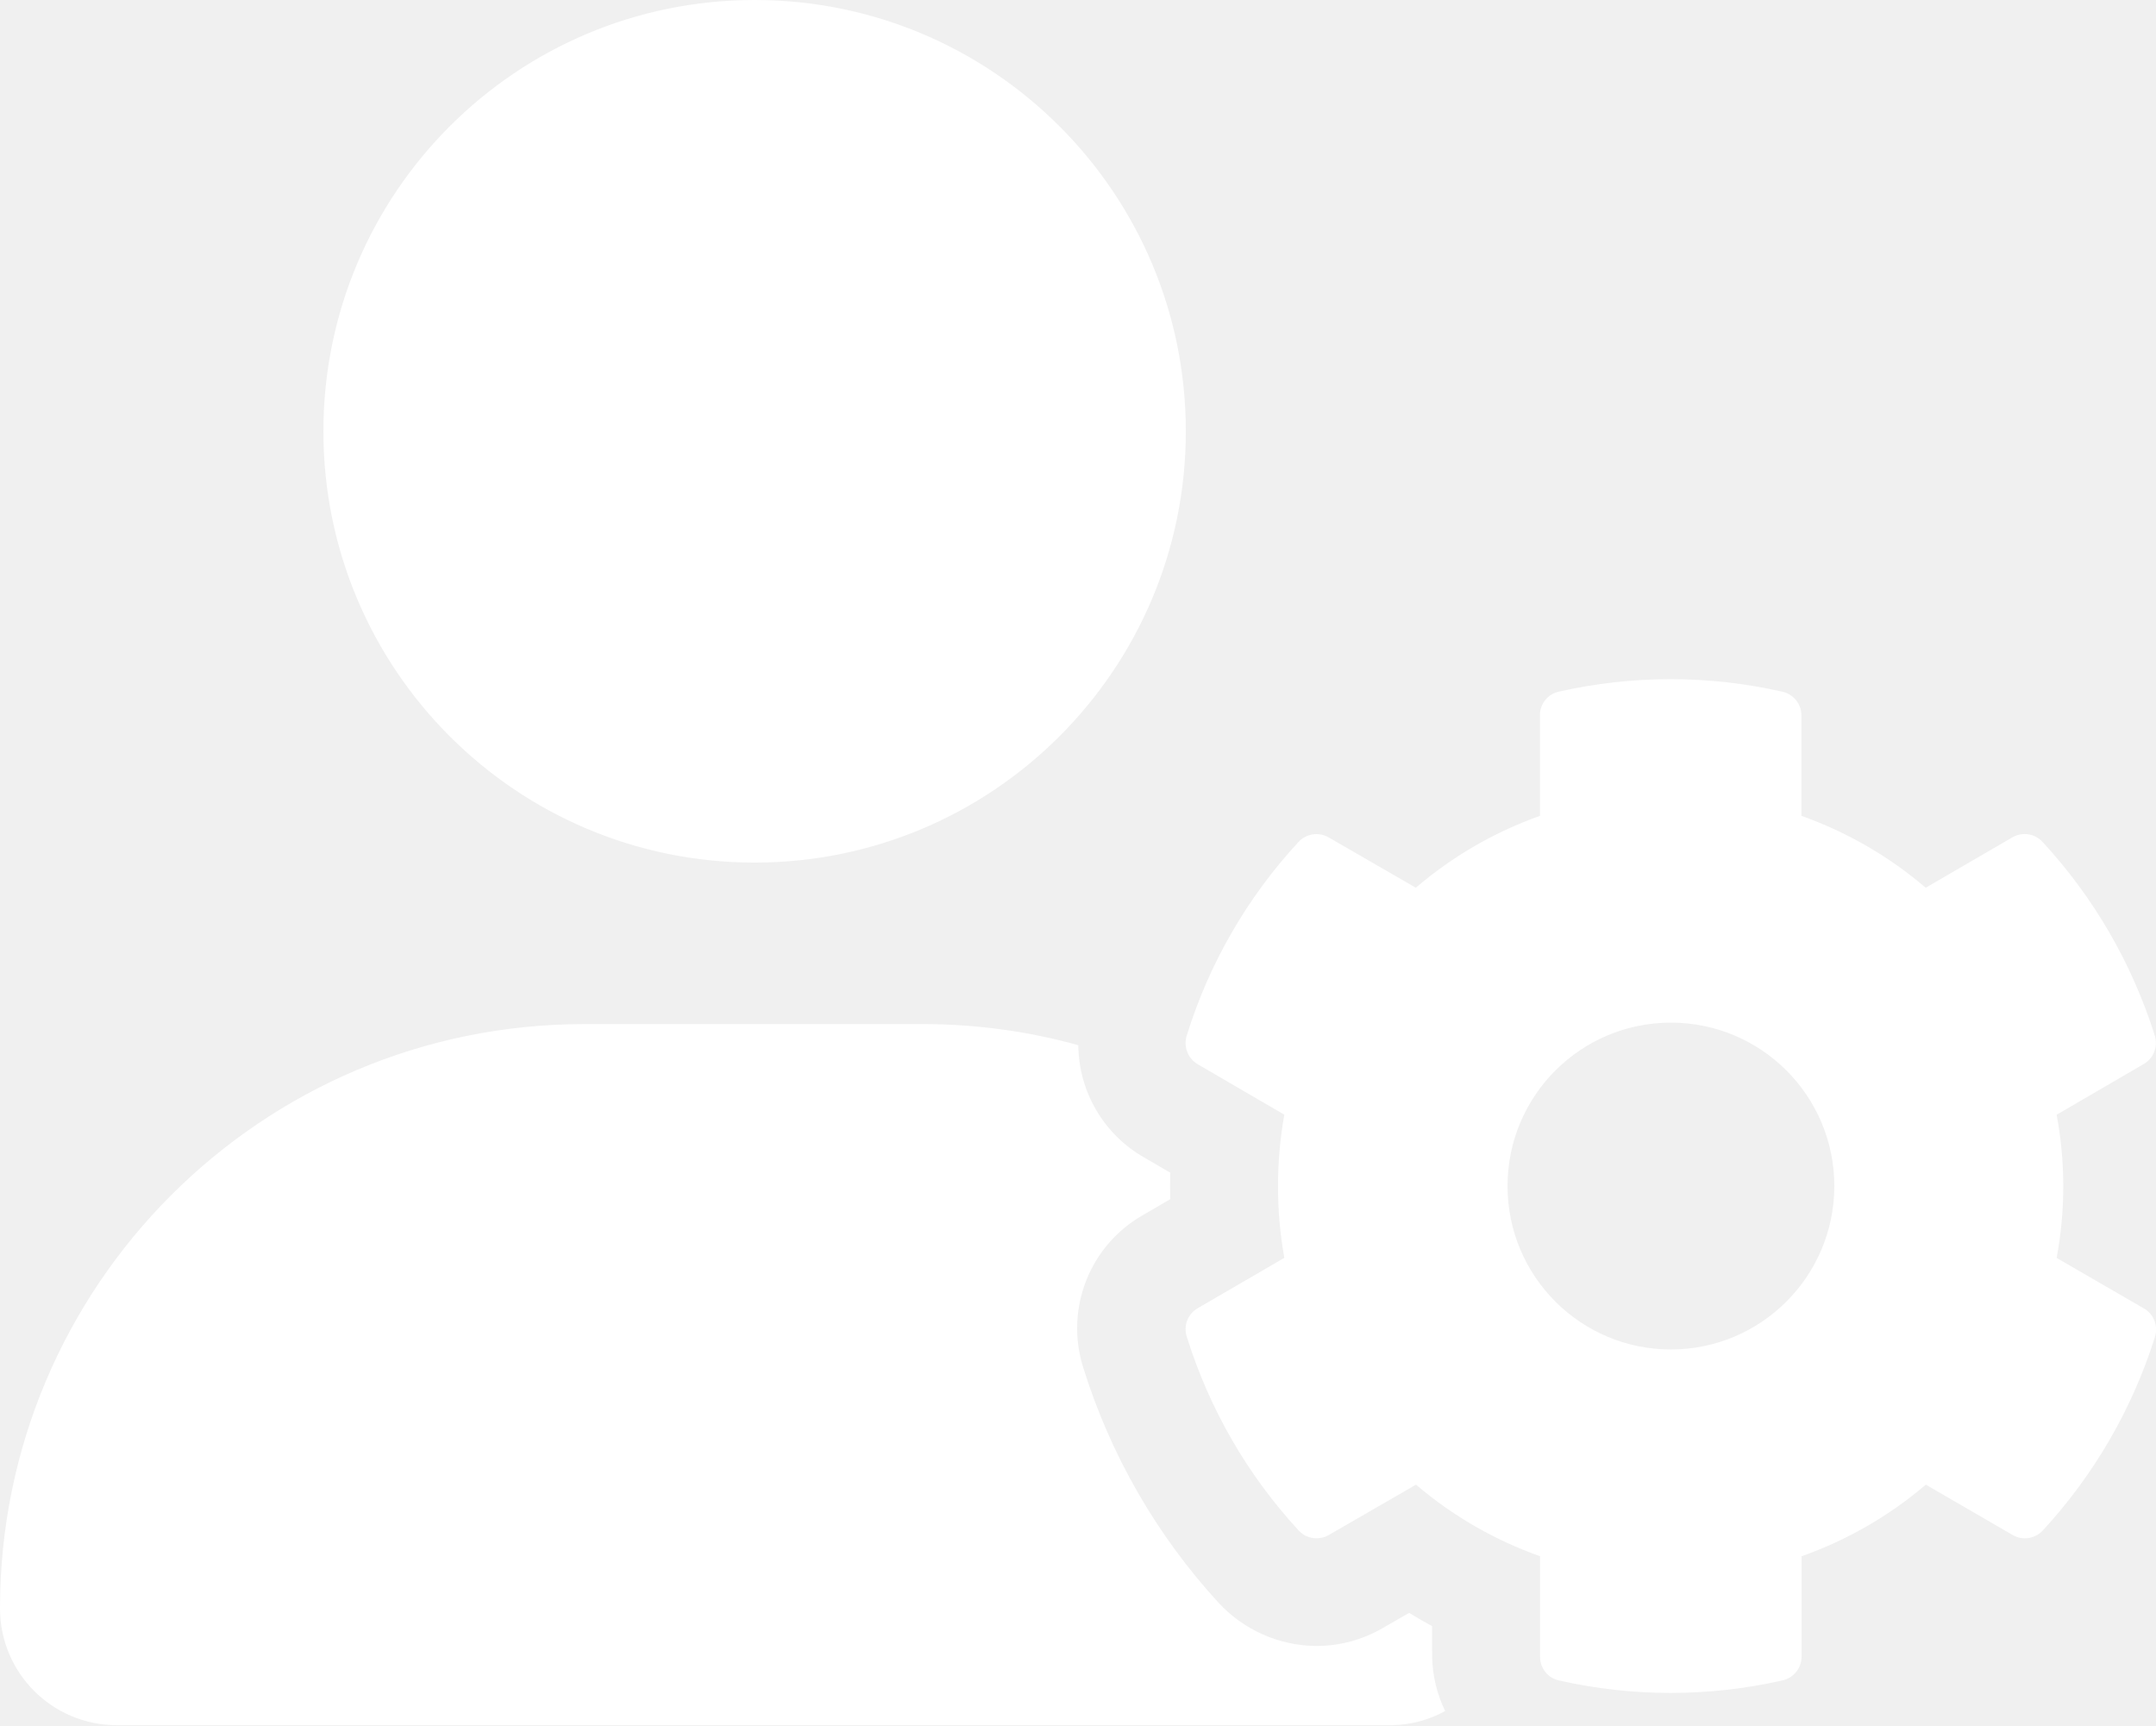
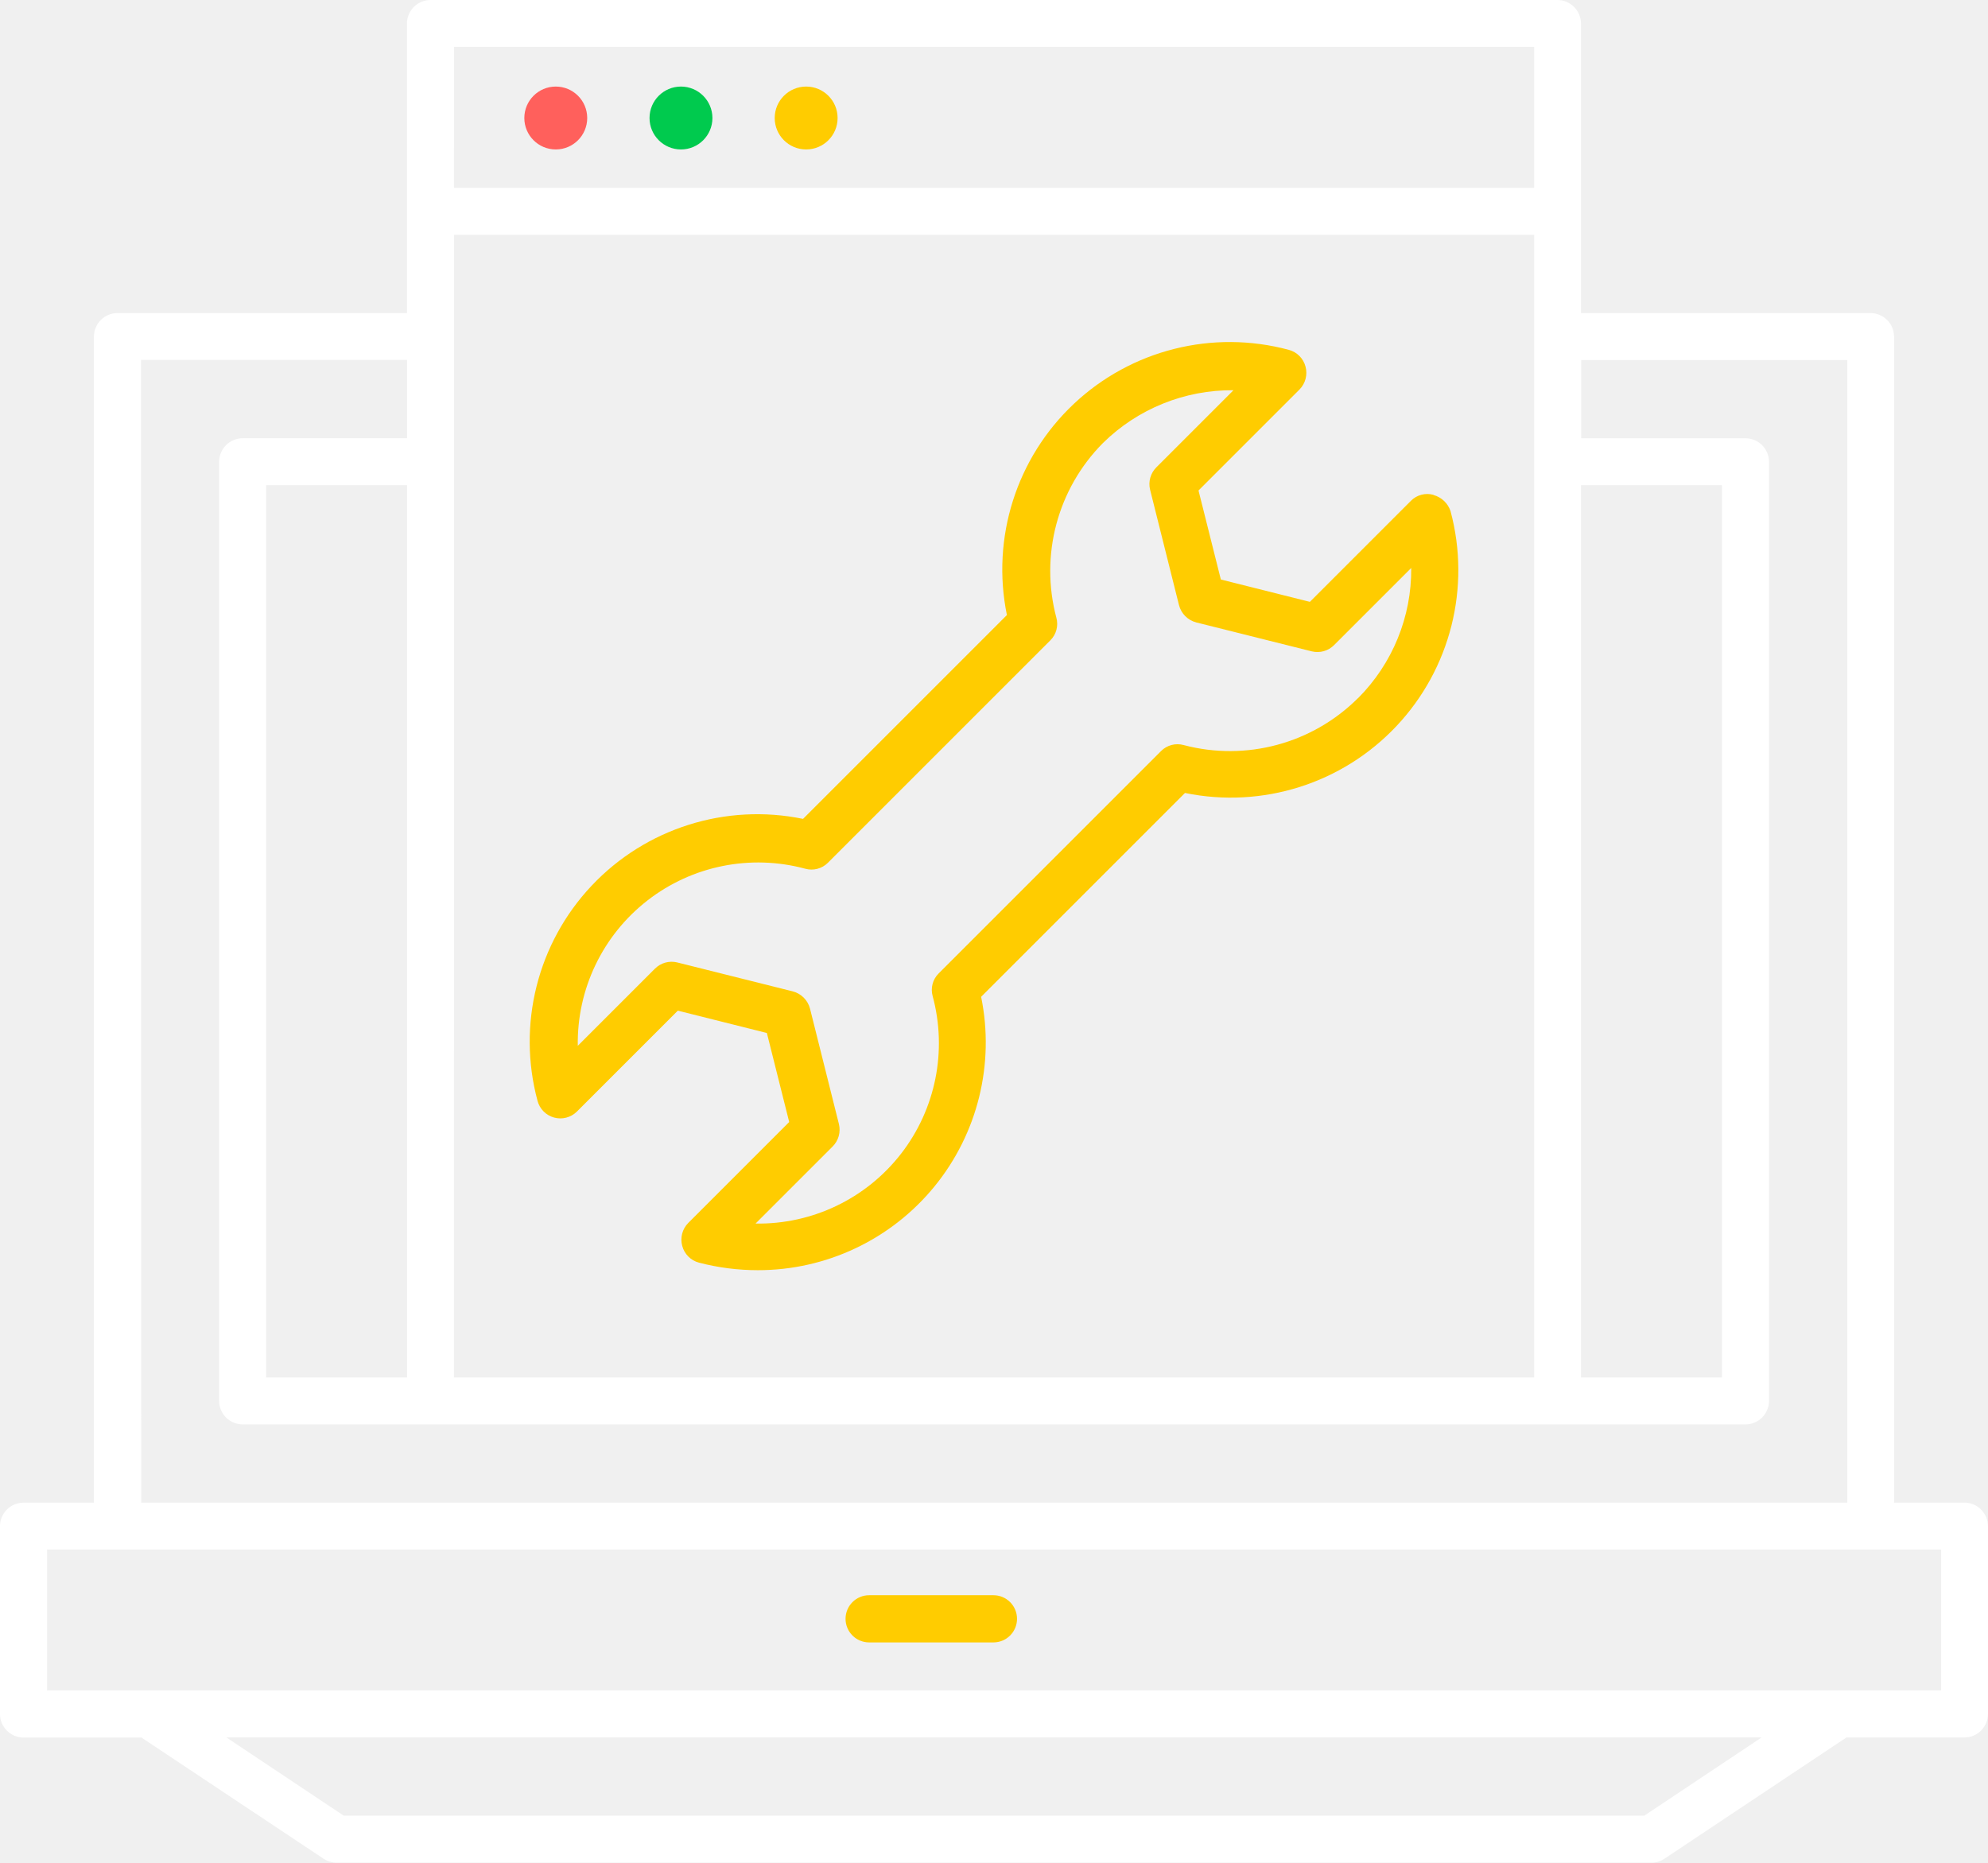
- <svg xmlns="http://www.w3.org/2000/svg" width="59.999" height="48" viewBox="0 0 59.999 48">
+ <svg xmlns="http://www.w3.org/2000/svg" width="55" height="51.535" viewBox="0 0 55 51.535">
  <defs>
    <style>
      .cls-1 {
        fill: #fff;
      }
+ 
+       .cls-2 {
+         fill: #fc0;
+       }
+ 
+       .cls-3 {
+         fill: #ff605c;
+       }
+ 
+       .cls-4 {
+         fill: #00ca4e;
+       }
    </style>
  </defs>
-   <path id="user-gear-solid" class="cls-1" d="M39.853,45.244q-.324-.176-.638-.368l-.733.421a3.676,3.676,0,0,1-1.852.5,3.745,3.745,0,0,1-2.716-1.2,17.279,17.279,0,0,1-3.771-6.553,3.623,3.623,0,0,1,1.672-4.241l.752-.438q-.009-.369,0-.737l-.718-.418a3.633,3.633,0,0,1-1.841-3.129,16.128,16.128,0,0,0-4.255-.587H16.247A16.257,16.257,0,0,0,0,44.756,3.247,3.247,0,0,0,3.249,48h35.5a3.171,3.171,0,0,0,1.468-.393,3.61,3.61,0,0,1-.362-1.506ZM21,24A12,12,0,1,0,9,12,12,12,0,0,0,21,24ZM57.234,35a10.844,10.844,0,0,0,0-3.984l2.414-1.406a.676.676,0,0,0,.316-.8,14.238,14.238,0,0,0-3.117-5.379A.676.676,0,0,0,56,23.3L53.59,24.7A10.964,10.964,0,0,0,50.132,22.7V19.9a.677.677,0,0,0-.539-.656,14.061,14.061,0,0,0-6.211,0,.667.667,0,0,0-.527.656v2.8A10.964,10.964,0,0,0,39.4,24.7l-2.423-1.4a.681.681,0,0,0-.844.129,14.068,14.068,0,0,0-3.106,5.379.684.684,0,0,0,.3.8l2.414,1.406a11.377,11.377,0,0,0,0,3.984L33.33,36.4a.67.67,0,0,0-.3.8,14.153,14.153,0,0,0,3.106,5.379.679.679,0,0,0,.844.129l2.426-1.4A10.964,10.964,0,0,0,42.859,43.3v2.8a.667.667,0,0,0,.527.656,14.061,14.061,0,0,0,6.211,0,.677.677,0,0,0,.539-.656V43.3a10.964,10.964,0,0,0,3.458-1.992l2.414,1.4a.679.679,0,0,0,.844-.129A14.238,14.238,0,0,0,59.969,37.2a.676.676,0,0,0-.316-.8ZM46.5,37.547A4.547,4.547,0,1,1,51.047,33,4.551,4.551,0,0,1,46.5,37.547Z" />
+   <g id="support" transform="translate(-73.25 -27.575)">
+     <path id="Path_191" data-name="Path 191" class="cls-1" d="M134.958,69.151h-1.949V36.887a.654.654,0,0,0-.65-.65h-8.012V28.225a.654.654,0,0,0-.65-.65H92.517a.654.654,0,0,0-.65.65v8.012H83.856a.654.654,0,0,0-.65.65V69.151H81.257a.654.654,0,0,0-.65.65V75a.654.654,0,0,0,.65.65h3.265L89.555,79a.667.667,0,0,0,.364.112H126.3A.623.623,0,0,0,126.66,79l5.032-3.352h3.266a.654.654,0,0,0,.65-.65V69.8a.655.655,0,0,0-.65-.65ZM124.348,41h3.9V65.686h-3.9ZM87.97,65.686V41h3.9V65.686Zm5.2-31.615h29.882V65.686H93.167Zm0-5.2h29.882v3.9H93.167Zm-8.661,8.661h7.362V39.7H87.32a.654.654,0,0,0-.65.65V66.336a.654.654,0,0,0,.65.65H128.9a.654.654,0,0,0,.65-.65V40.351a.654.654,0,0,0-.65-.65h-4.547V37.536h7.362V69.151h-47.2ZM126.1,77.811H90.118L86.87,75.646h42.476Zm8.211-3.464h-52.4v-3.9h52.4Z" transform="translate(-7.358)" />
+     <path id="Path_192" data-name="Path 192" class="cls-2" d="M313.962,460.3h-3.438a.653.653,0,1,0,0,1.306h3.438a.653.653,0,0,0,0-1.306Z" transform="translate(-213.228 -388.588)" />
+     <path id="Path_193" data-name="Path 193" class="cls-3" d="M224.472,51.781a.87.87,0,1,1-.87-.87.87.87,0,0,1,.87.87" transform="translate(-134.976 -20.941)" />
+     <path id="Path_194" data-name="Path 194" class="cls-4" d="M258.412,51.781a.87.87,0,1,1-.87-.87.871.871,0,0,1,.87.87" transform="translate(-165.452 -20.941)" />
+     <path id="Path_195" data-name="Path 195" class="cls-2" d="M292.342,51.781a.87.87,0,1,1-.87-.87.87.87,0,0,1,.87.87" transform="translate(-195.919 -20.941)" />
+     <path id="Path_196" data-name="Path 196" class="cls-2" d="M249.808,125a.636.636,0,0,0-.627.166l-2.794,2.794-2.463-.618-.618-2.463,2.794-2.794a.657.657,0,0,0,.166-.636.65.65,0,0,0-.461-.461,6.292,6.292,0,0,0-7.8,7.337l-5.64,5.64a6.294,6.294,0,0,0-7.346,7.8.652.652,0,0,0,1.088.3l2.794-2.794,2.463.618.618,2.463-2.794,2.794a.657.657,0,0,0-.165.636.65.65,0,0,0,.461.461,6.463,6.463,0,0,0,1.628.209,6.3,6.3,0,0,0,6.18-7.564l5.64-5.64a6.294,6.294,0,0,0,7.346-7.8.688.688,0,0,0-.47-.444Zm-2.089,5.623a5.013,5.013,0,0,1-4.822,1.3.641.641,0,0,0-.627.165l-6.154,6.154a.641.641,0,0,0-.165.627,4.992,4.992,0,0,1-4.9,6.293l2.133-2.133a.655.655,0,0,0,.174-.618l-.8-3.195a.667.667,0,0,0-.479-.479l-3.195-.8a.651.651,0,0,0-.618.174l-2.133,2.133a4.992,4.992,0,0,1,6.293-4.9.641.641,0,0,0,.627-.165l6.154-6.154a.641.641,0,0,0,.166-.627,5.025,5.025,0,0,1,1.288-4.831,5.08,5.08,0,0,1,3.612-1.462l-2.133,2.133a.655.655,0,0,0-.174.618l.8,3.195a.667.667,0,0,0,.479.479l3.195.8a.651.651,0,0,0,.618-.174l2.133-2.133A5.033,5.033,0,0,1,247.719,130.626Z" transform="translate(-136.898 -83.733)" />
+   </g>
</svg>
